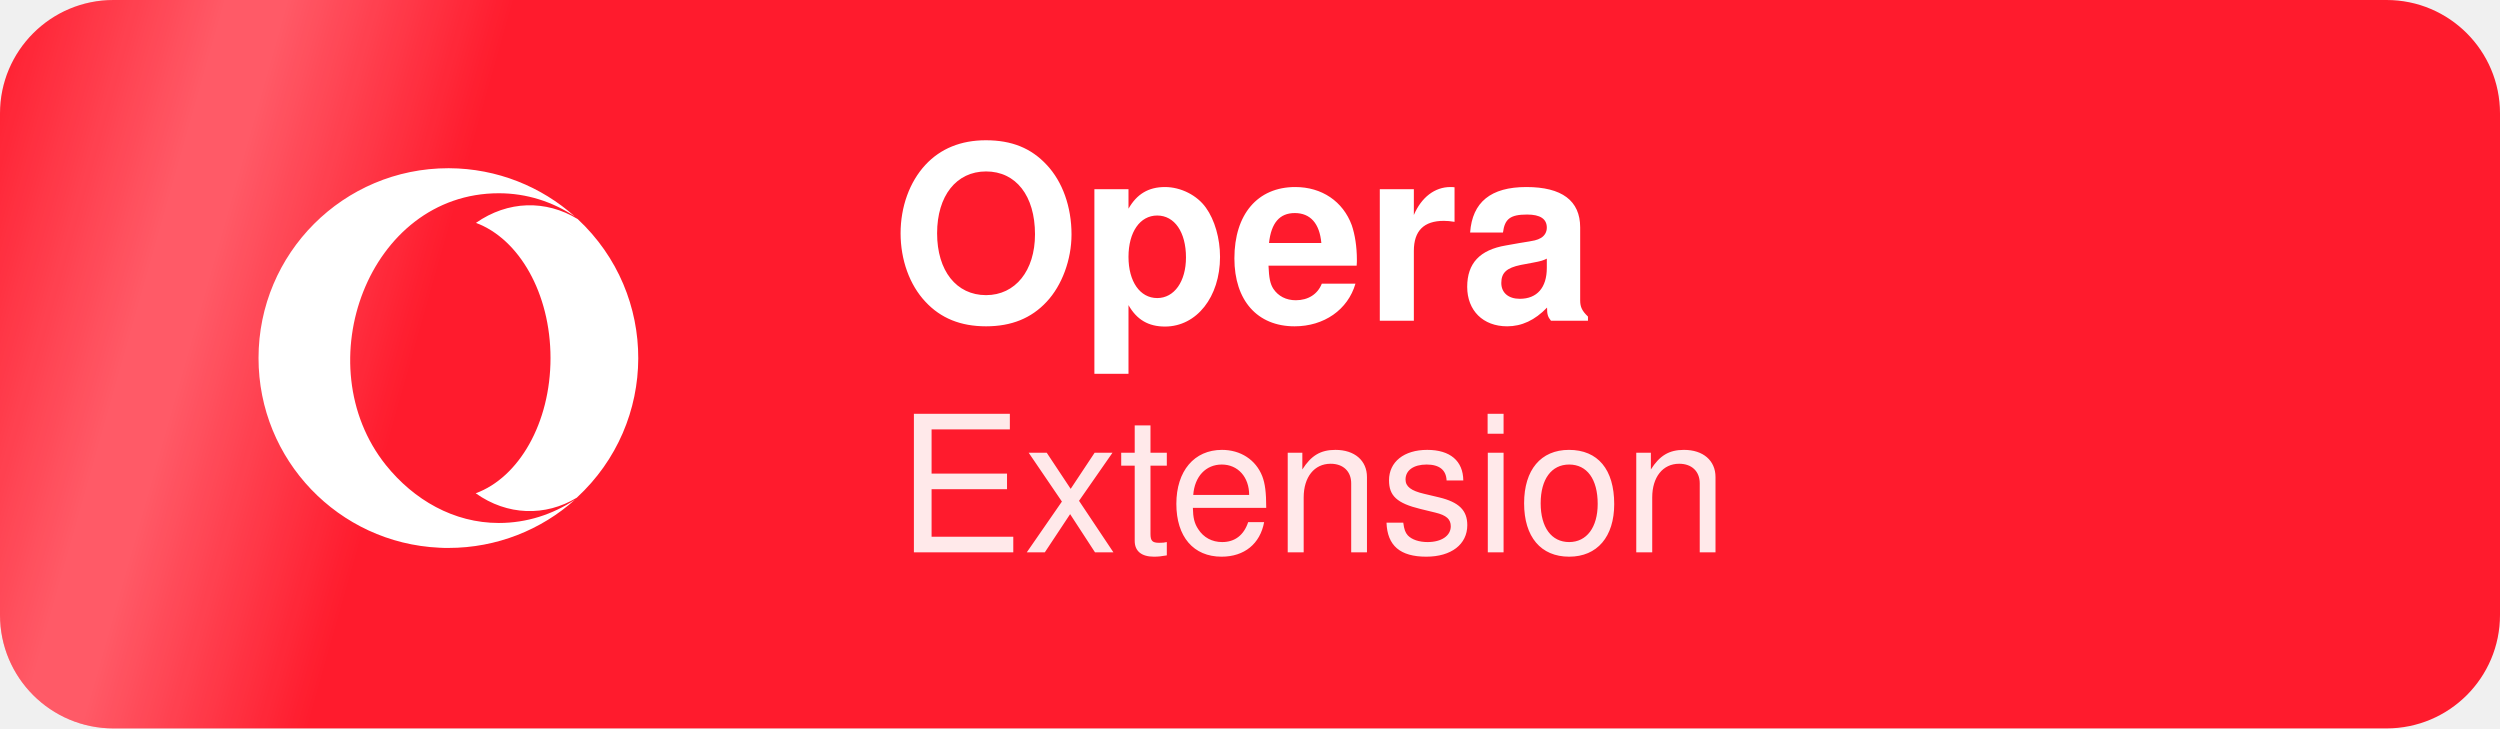
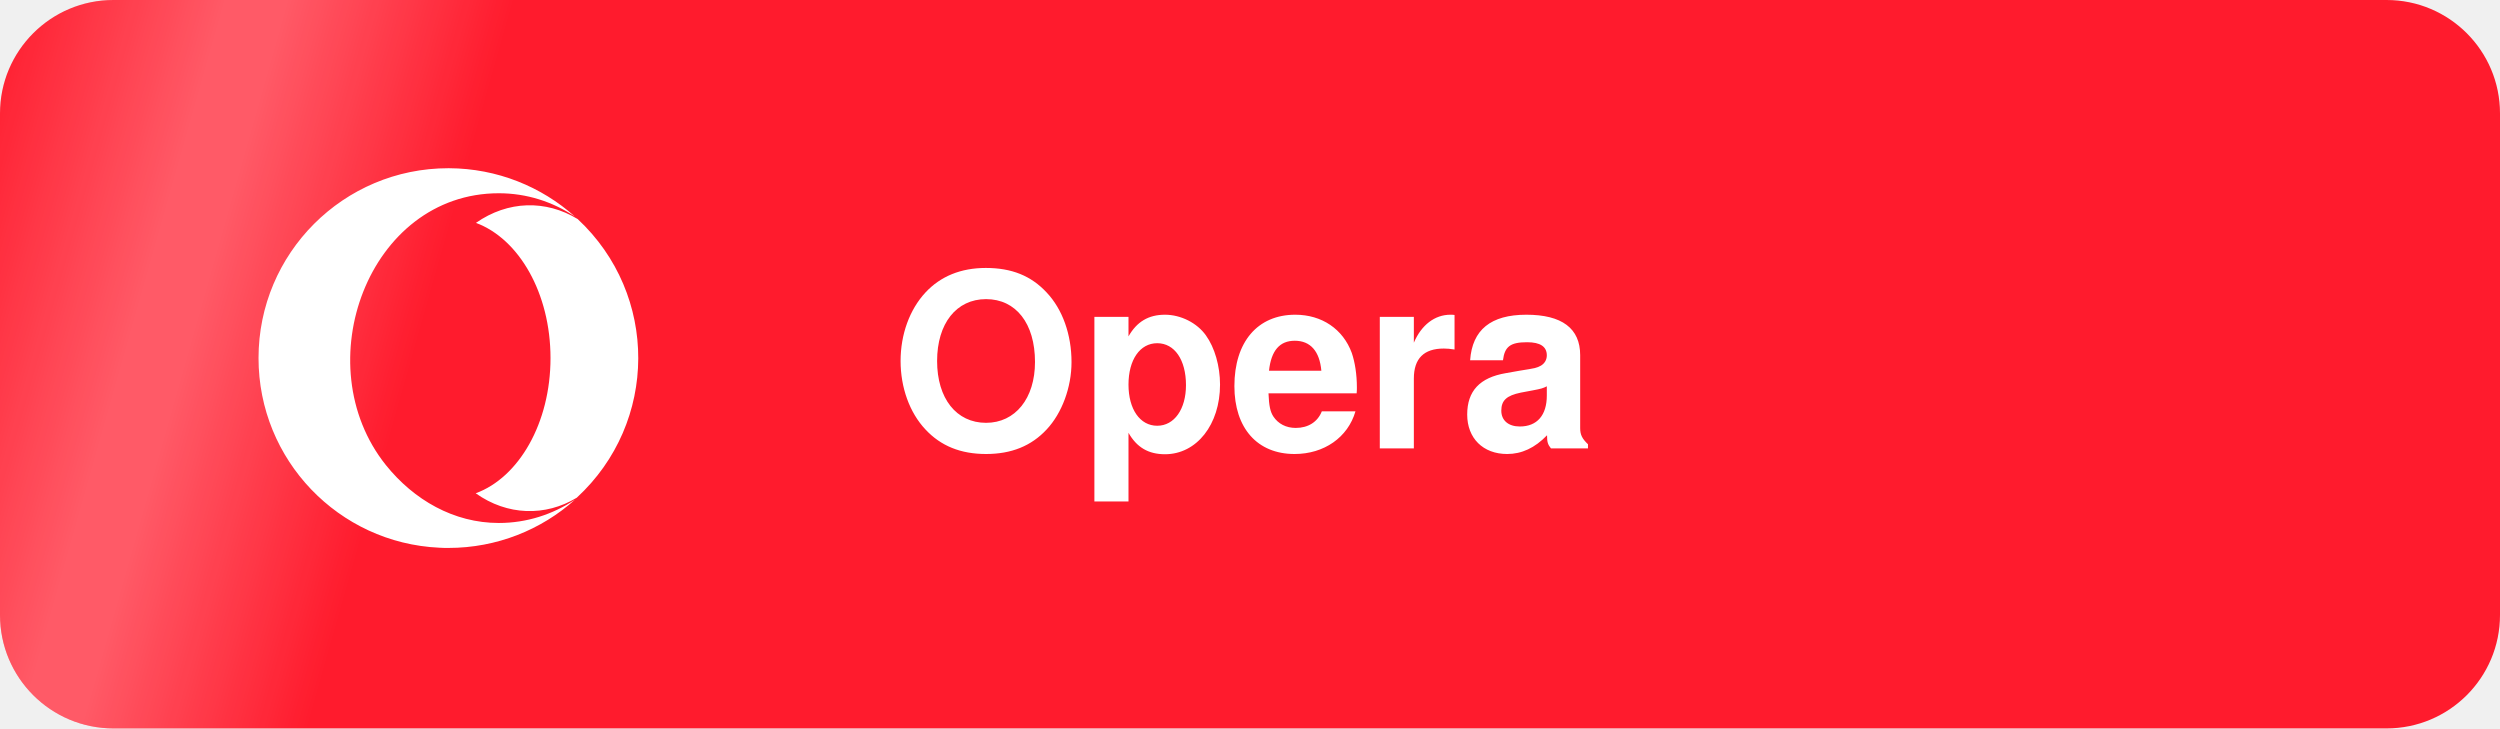
<svg xmlns="http://www.w3.org/2000/svg" viewBox="0 0 841.9 245.3" width="841.9" height="245.3" role="img" aria-label="Install the extension for Opera">
  <defs>
    <clipPath id="edge">
      <path d="M38.2,0 H803.7 A38.2,38.2 0 0 1 841.9,38.2 V207.1 A38.2,38.2 0 0 1 803.7,245.3 H38.2 A38.2,38.2 0 0 1 0,207.1 V38.2 A38.2,38.2 0 0 1 38.2,0 Z" />
    </clipPath>
    <linearGradient id="sheen" x1="0" y1="0" x2="1" y2="0">
      <stop offset="0" stop-color="#fff" stop-opacity="0" />
      <stop offset="0.45" stop-color="#fff" stop-opacity="0.28" />
      <stop offset="0.55" stop-color="#fff" stop-opacity="0.28" />
      <stop offset="1" stop-color="#fff" stop-opacity="0" />
    </linearGradient>
  </defs>
  <style>
    @keyframes pass {
      0%       { transform: translateX(-278.4px); }
-       5.99%   { transform: translateX(1120.3px); }
+       5.36%   { transform: translateX(1120.3px); }
      100%     { transform: translateX(1120.3px); }
    }
-     .band { animation: pass 17.749s linear 11.778s infinite backwards; }
+     .band { animation: pass 19.827s linear 14.549s infinite backwards; }
    @media (prefers-reduced-motion: reduce) {
      .band { animation: none; opacity: 0; }
    }
  </style>
  <path d="M38.2,0 H803.7 A38.2,38.2 0 0 1 841.9,38.2 V207.1 A38.2,38.2 0 0 1 803.7,245.3 H38.2 A38.2,38.2 0 0 1 0,207.1 V38.2 A38.2,38.2 0 0 1 38.2,0 Z" fill="#ff1b2d" />
  <g transform="translate(87.06 56.65) scale(0.25781)" fill="#ffffff">
    <path d="M313.9 32.7c-170.2 0-252.6 223.8-147.5 355.1 36.5 45.4 88.6 75.6 147.5 75.6 36.3 0 70.3-11.1 99.4-30.4-43.8 39.2-101.9 63-165.3 63-3.9 0-8 0-11.9-.3C104.6 489.6 0 381.1 0 248 0 111 111 0 248 0h.8c63.1.3 120.7 24.1 164.4 63.1-29-19.4-63.1-30.4-99.3-30.4zm101.8 397.7c-40.9 24.7-90.7 23.6-132-5.8 56.2-20.5 97.7-91.6 97.7-176.6 0-84.7-41.2-155.8-97.4-176.6 41.8-29.2 91.2-30.3 132.9-5 105.9 98.7 105.5 265.7-1.2 364z" />
  </g>
-   <text x="300" y="108" font-family="-apple-system, BlinkMacSystemFont, 'Segoe UI', Helvetica, Arial, sans-serif" font-size="82" font-weight="700" fill="#ffffff">Opera</text>
-   <text x="302" y="186" font-family="-apple-system, BlinkMacSystemFont, 'Segoe UI', Helvetica, Arial, sans-serif" font-size="64" font-weight="400" fill="#ffffff" fill-opacity="0.9">Extension</text>
+   <text x="300" y="151" font-family="-apple-system, BlinkMacSystemFont, 'Segoe UI', Helvetica, Arial, sans-serif" font-size="82" font-weight="700" fill="#ffffff">Opera</text>
  <g clip-path="url(#edge)">
    <g class="band">
      <rect x="0" y="-60" width="173.6" height="365.3" fill="url(#sheen)" transform="skewX(-16)" />
    </g>
  </g>
</svg>
